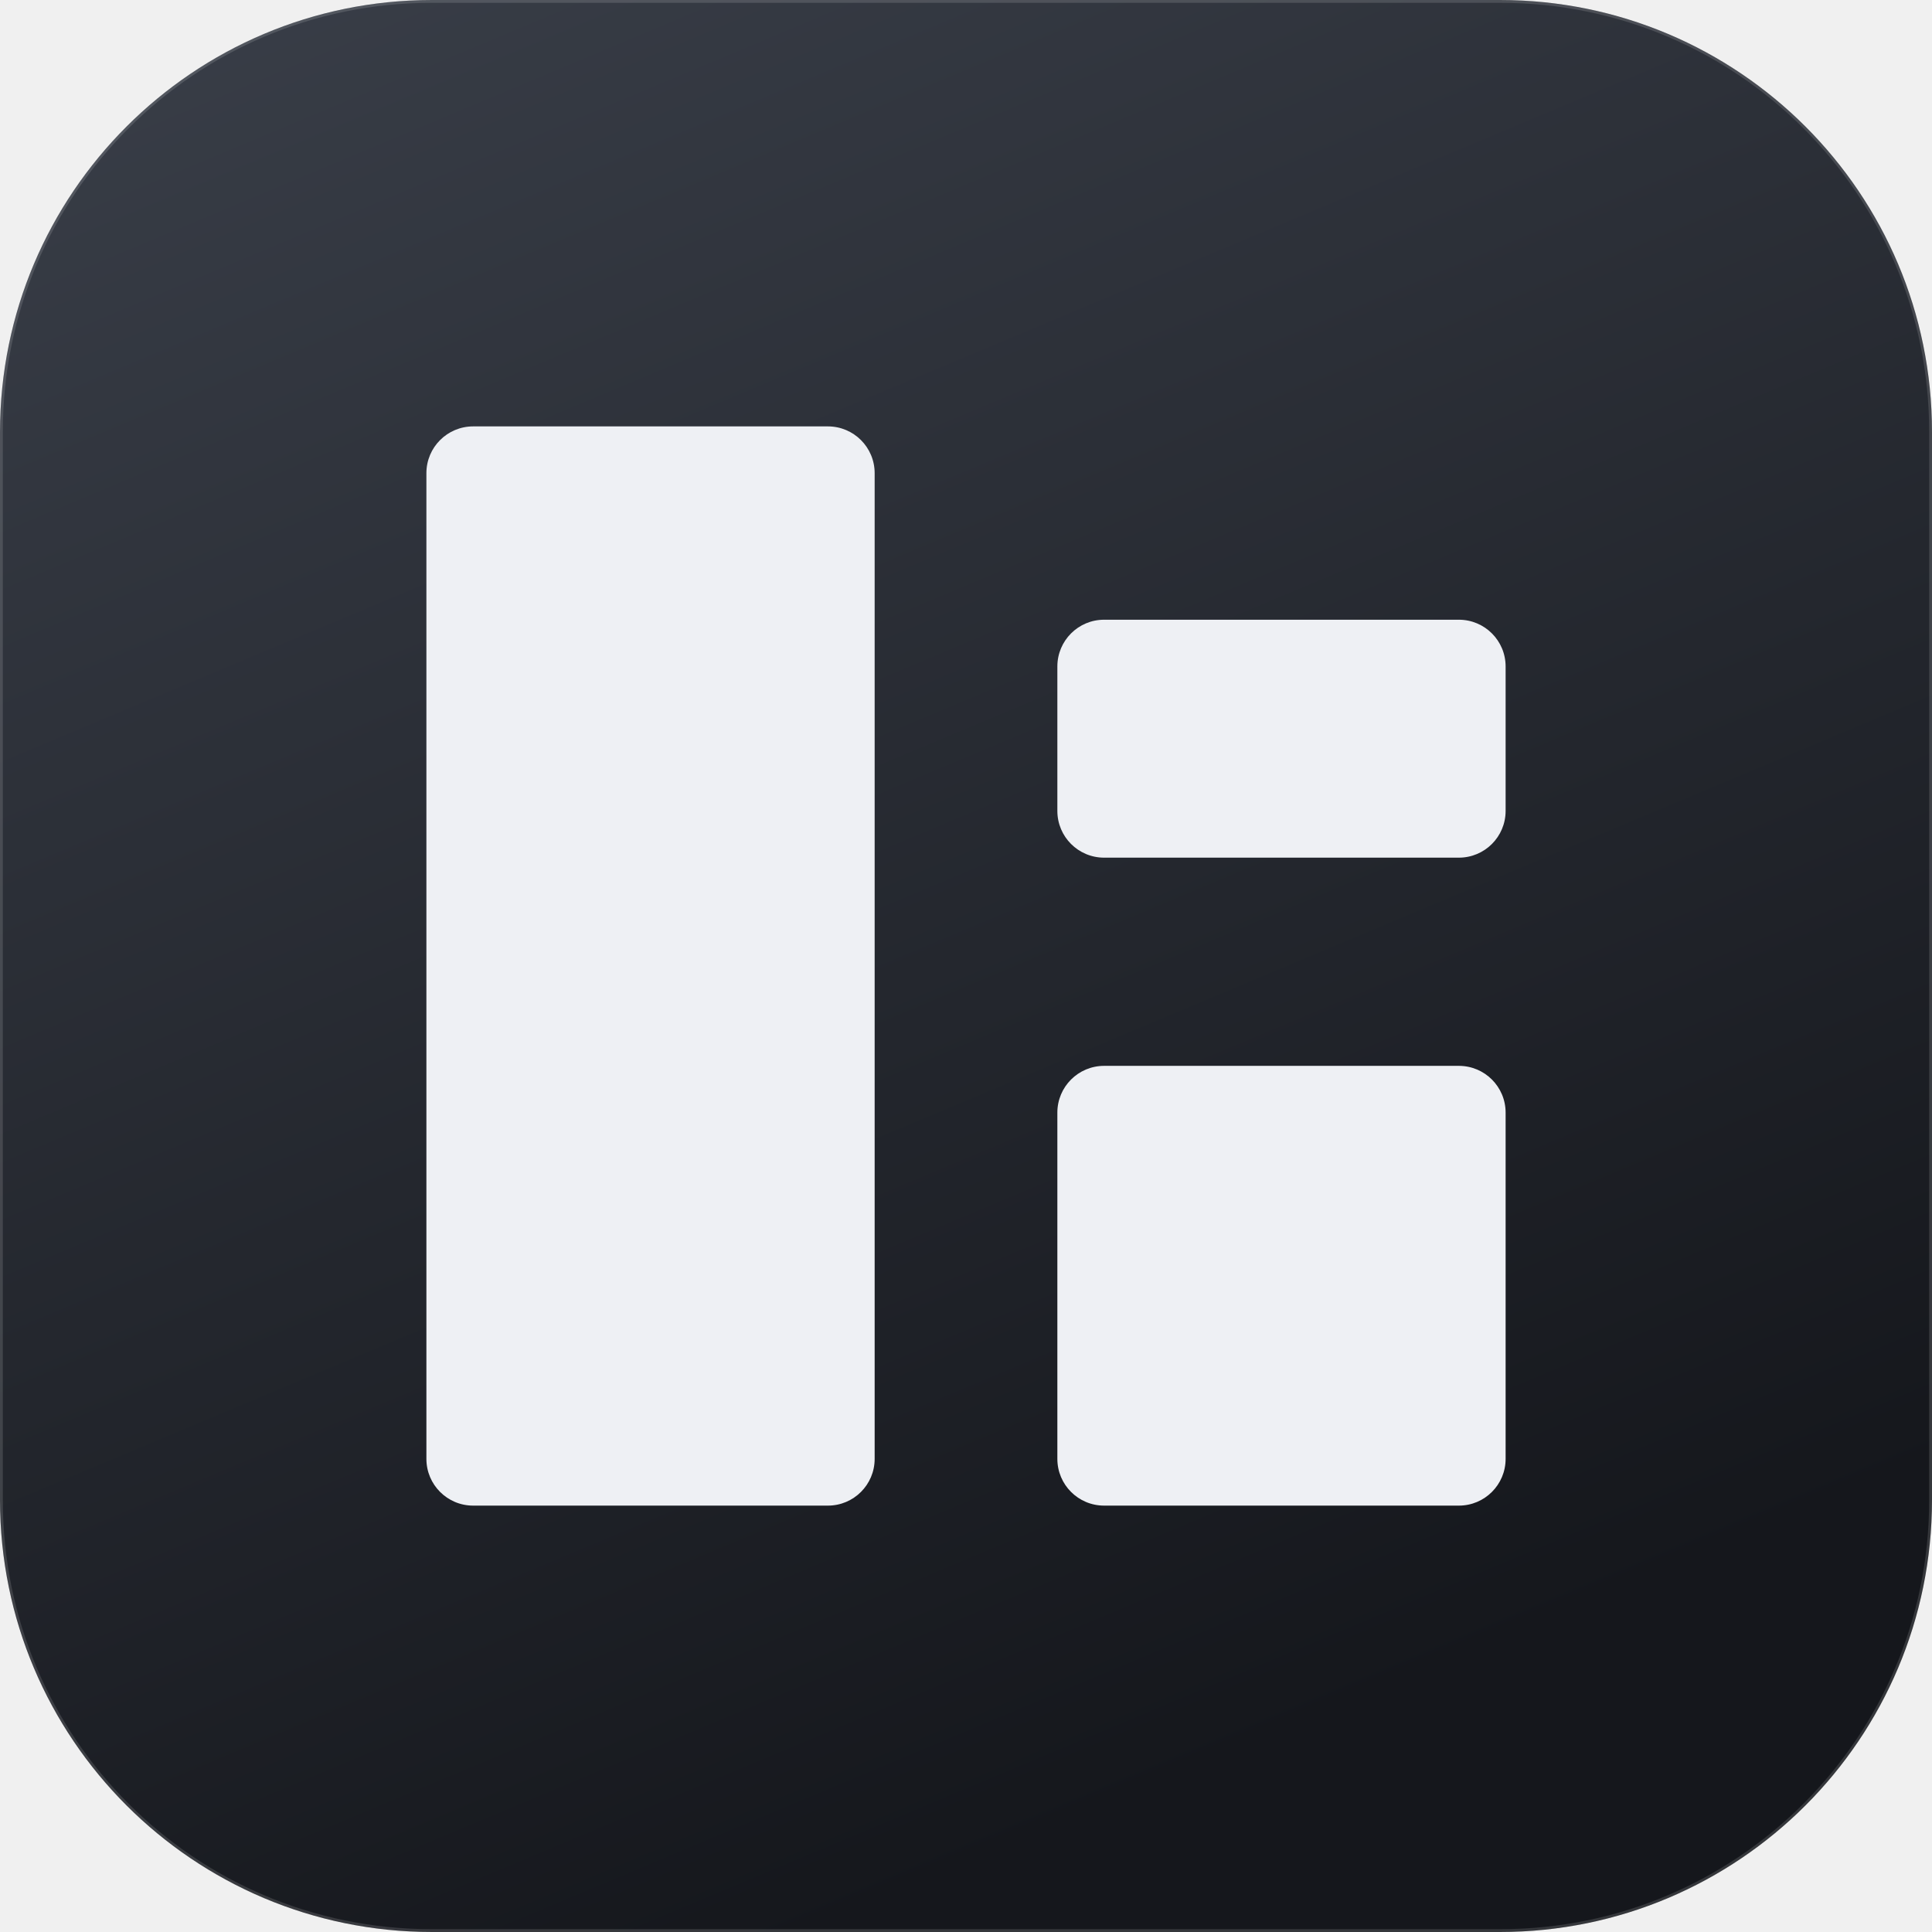
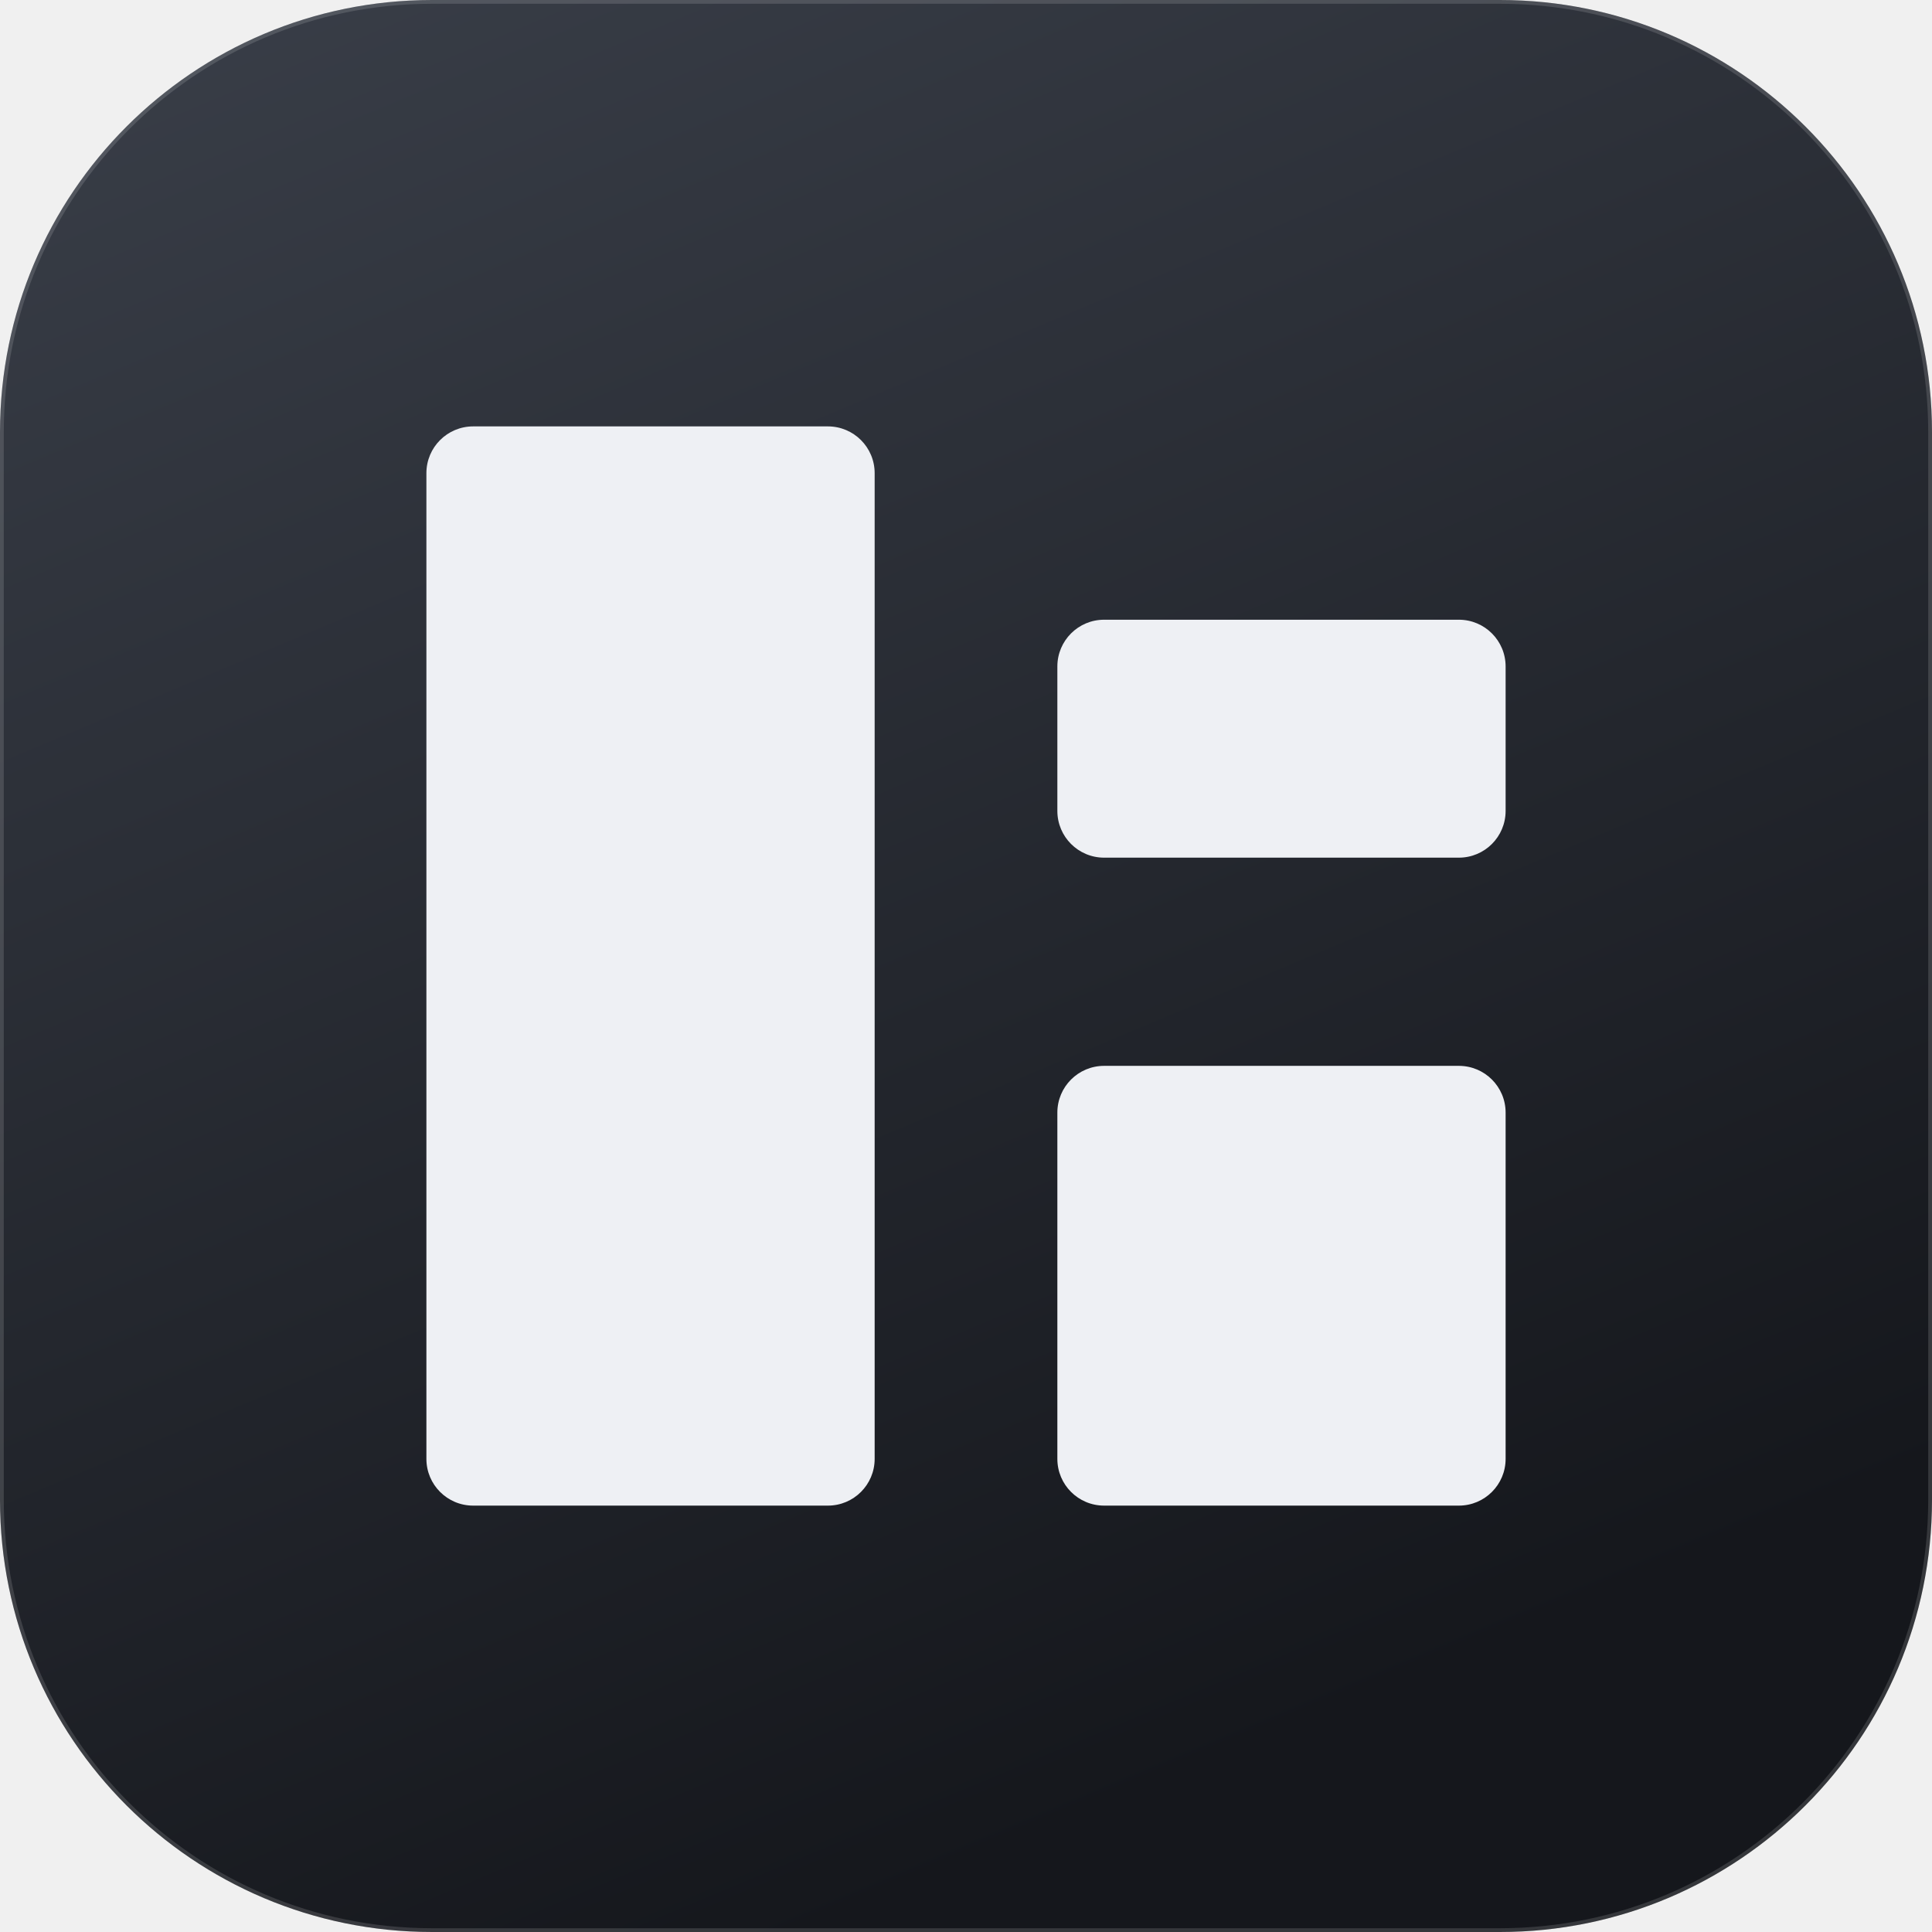
<svg xmlns="http://www.w3.org/2000/svg" viewBox="0 0 1024 1024" role="img" aria-label="Cerul">
  <style>
-     .t0 { stop-color: #3a3f49; }
-     .t1 { stop-color: #15171c; }
-     .gl { fill: #eef0f4; }
-     .rg { stroke: #ffffff; stroke-opacity: .14; }
-     @media (prefers-color-scheme: dark) {
-       .t0 { stop-color: #f3f4f6; }
-       .t1 { stop-color: #cdd2d9; }
-       .gl { fill: #26292f; }
-       .rg { stroke: #28323e; stroke-opacity: .10; }
+     .bg0{stop-color:#3a3f49}.bg1{stop-color:#15171c}.gl{fill:#eef0f4}.rg{stroke:#ffffff;stroke-opacity:.14}
+     @media (prefers-color-scheme: dark){
+       .bg0{stop-color:#ffffff}.bg1{stop-color:#e4e6ea}.gl{fill:#232830}.rg{stroke:#0b0e12;stroke-opacity:.10}
    }
  </style>
  <defs>
-     <linearGradient id="g" x1="0" y1="0" x2="0.42" y2="1">
-       <stop offset="0" class="t0" />
-       <stop offset="1" class="t1" />
+     <linearGradient id="g" x1="0" y1="0" x2=".42" y2="1">
+       <stop offset="0" class="bg0" />
+       <stop offset="1" class="bg1" />
    </linearGradient>
    <clipPath id="c">
      <rect width="1024" height="1024" rx="229" />
    </clipPath>
  </defs>
  <g clip-path="url(#c)">
    <rect width="1024" height="1024" fill="url(#g)" />
    <g transform="translate(226 226) scale(1.126)" class="gl">
      <rect width="211" height="508" rx="22" />
      <rect x="297" y="91" width="211" height="112" rx="22" />
      <rect x="297" y="301" width="211" height="207" rx="22" />
    </g>
-     <rect x="0.75" y="0.75" width="1022.5" height="1022.5" rx="228" fill="none" class="rg" stroke-width="1.5" />
+     <rect x="1" y="1" width="1022" height="1022" rx="228" fill="none" class="rg" stroke-width="2" />
  </g>
</svg>
